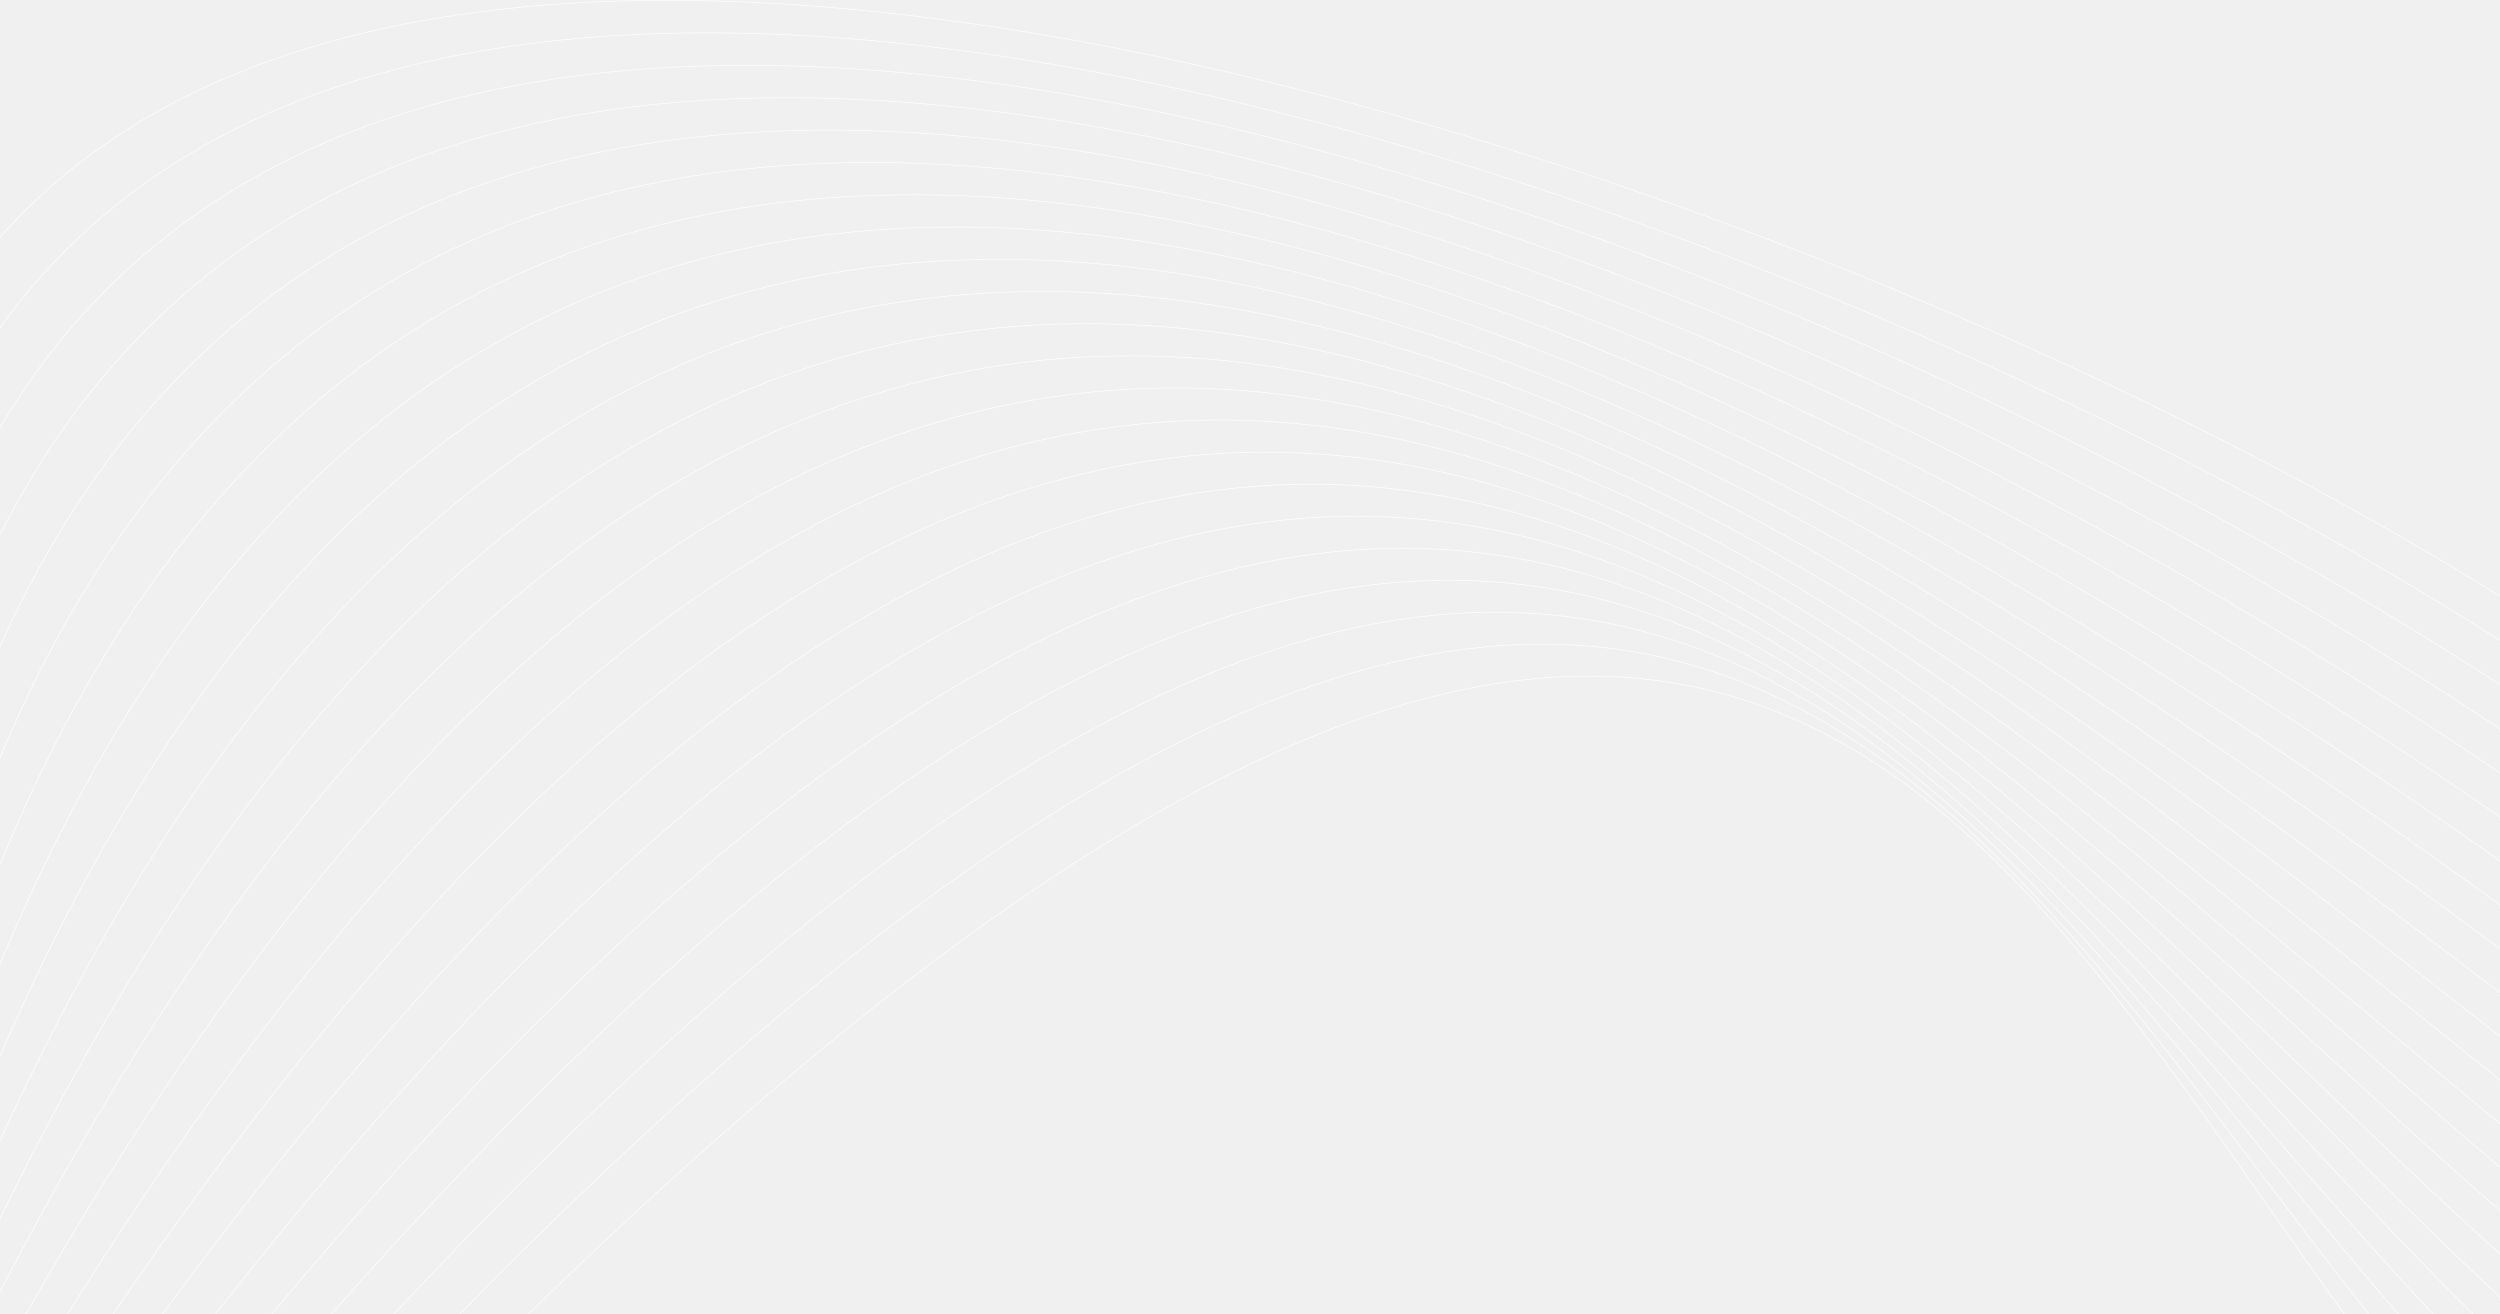
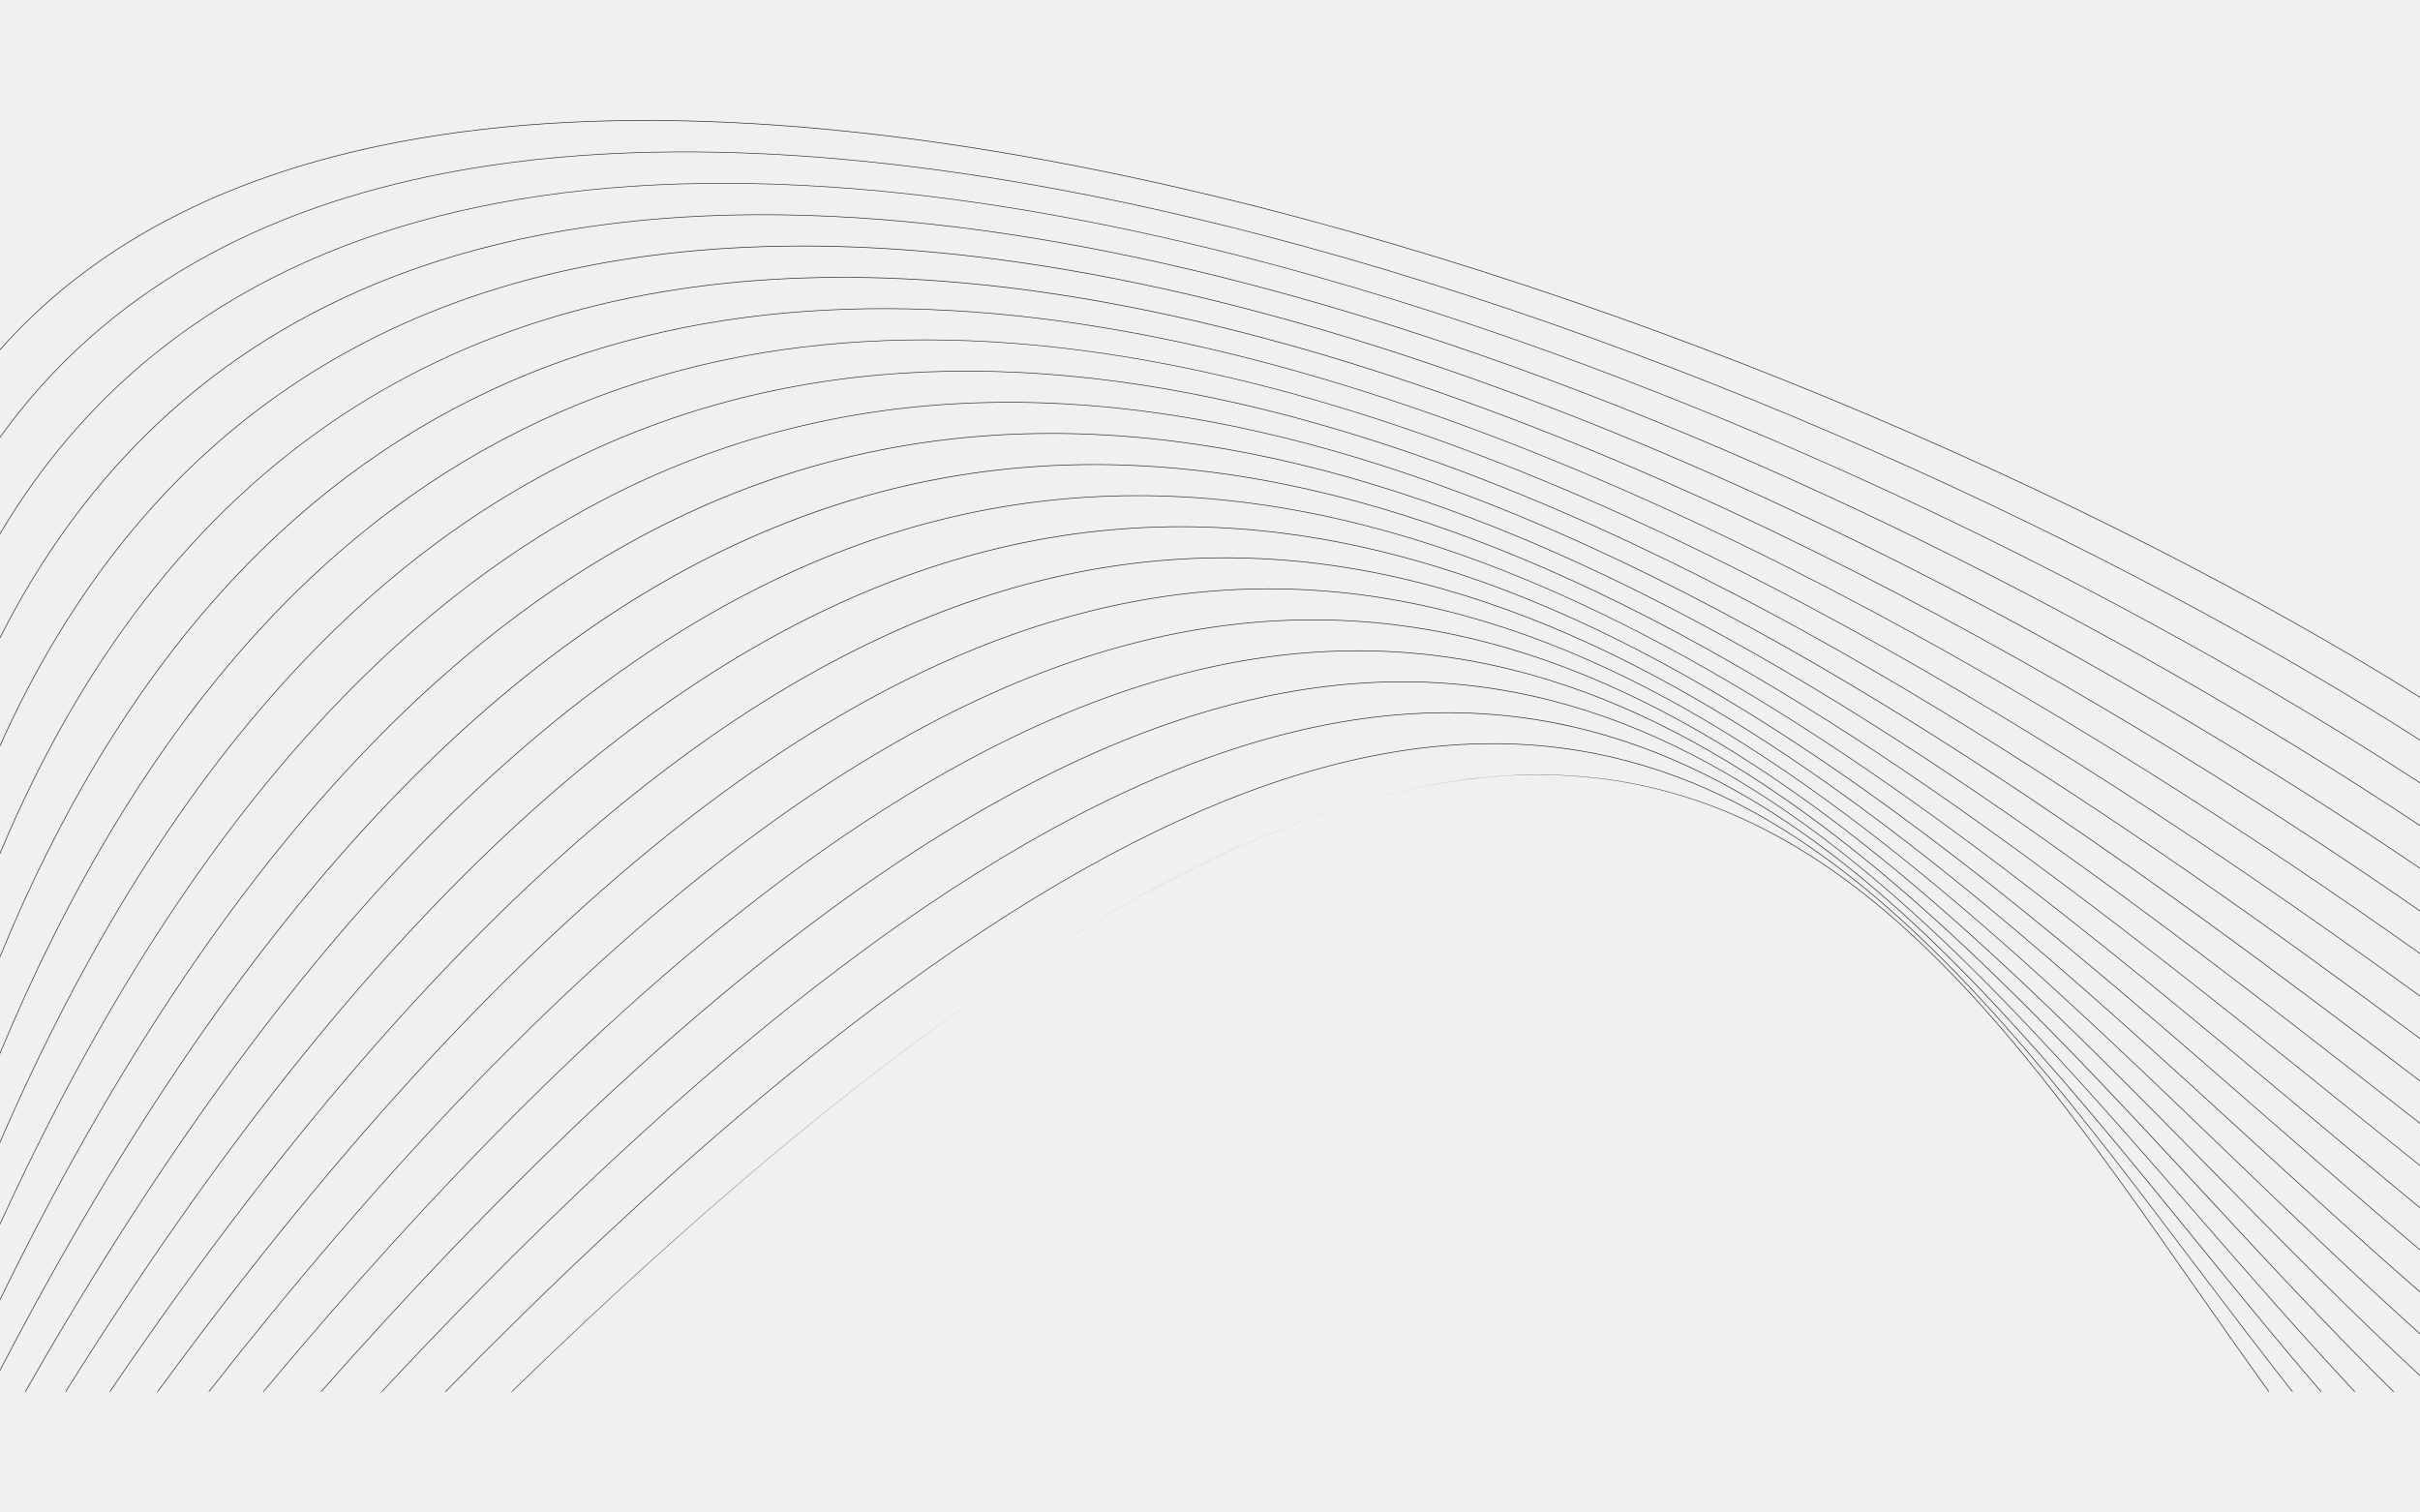
- <svg xmlns="http://www.w3.org/2000/svg" id="Layer_1" data-name="Layer 1" viewBox="0 0 9739.21 5117.96">
-   <defs>
-     <style>.cls-1{fill:#fff;}</style>
-   </defs>
-   <path class="cls-1" d="M9228.13,5299.82h-3.38c-135.58-171.71-268.52-347.49-401-522.68C8386.44,4198.94,7954,3627.07,7447.44,3229c-1167.86-917.87-2730-911.42-5653.43,2070.83h-3.7C4716.33,2314.37,6280,2308.09,7449.14,3227c506.77,398.28,939.37,970.28,1376.76,1548.63,132.89,175.72,266.24,352,402.23,524.21m115.17,0h-3.51c-173-200.8-342.5-409.29-511.82-617.54-470-578-938.41-1154.18-1475.35-1558.7-1259.26-948.67-2896.1-952.88-5814.68,2176.24h-3.61c2921-3132.32,4559.36-3128,5819.94-2178.28,537.23,404.73,1005.77,981,1475.82,1559.13C8999.86,4889.48,9169.83,5098.53,9343.3,5299.82Zm135.63,0h-3.63c-213-227.33-422.11-467.68-631.67-708.55-505.38-581-1013.5-1165-1585.94-1577.12C5903,2039,4187.42,2027.55,1293.64,5299.82h-3.56C4186.14,2024.34,5903.29,2035.89,7259.3,3012.06,7832,3424.33,8340.21,4008.53,8845.7,4589.59,9055.77,4831.06,9265.37,5072,9478.93,5299.82Zm156.26,0h-3.76c-254.88-250.76-506.22-521.95-759.32-795.06C8327.5,3917.1,7774.61,3320.51,7160.27,2899.39,5706.92,1903.17,3908.94,1889.76,1061.51,5299.82h-3.45c2849.52-3413.25,4649-3399.71,6103.77-2402.54,614.56,421.26,1167.56,1018,1712.28,1605.74C9127.8,4776.78,9379.71,5048.59,9635.19,5299.82Zm104-66.84v3.6C9464.88,4982.86,9191.7,4705,8915,4423.6,8326.25,3824.73,7721.76,3209.87,7057.39,2778,5503,1767.49,3620.06,1759.22,842.1,5299.82h-3.37c2779.89-3543.77,4664.35-3535.39,6220.15-2524,664.63,432.07,1269.23,1047,1858.11,1646C9193,4702.54,9465.55,4979.76,9739.21,5233Zm0-168.23v3.55c-252.18-226-506.34-470.71-764.76-719.46-639.14-615.26-1304.21-1255.48-2028.88-1700.19C5288.84,1632,3320,1637.89,635.92,5299.82h-3.3C3318.51,1634.74,5288.87,1628.91,6947,2646.45,7671.91,3091.31,8337.09,3731.63,8976.35,4347,9234.12,4595.13,9487.66,4839.19,9739.21,5064.75Zm0-168.68v3.51c-224.79-195.52-453.32-404.56-686.34-617.71-697-637.54-1434.25-1311.92-2232-1771.55C5062,1496.82,3008.57,1527.82,443.55,5299.82h-3.21C3007,1524.73,5061.91,1493.76,6822.29,2508.08c798,459.8,1535.35,1134.28,2232.43,1771.91C9287.12,4492.56,9515,4701,9739.21,4896.07Zm0-169.08v3.45c-191.1-161.49-386.34-331.89-585.74-505.91-763.35-666.22-1587.7-1385.67-2474.3-1862.32C4819.63,1362.49,2685.86,1431.06,265.63,5299.82H262.5c2421.66-3871.81,4557-3940.37,6418-2939.88,886.86,476.79,1711.34,1196.35,2474.8,1862.67C9354,4396.08,9548.68,4566,9739.21,4727Zm0-169.47v3.42c-149.66-123-302.67-251-458.84-381.59C8441.43,3477.67,7510.91,2699.39,6516,2204,4559.27,1229.85,2353.07,1350.29,103.34,5299.82h-3.08c2251-3952.56,4458.78-4073,6416.92-3098.1,995.23,495.5,1925.9,1273.89,2764.95,1975.67C9437.69,4307.49,9590.11,4435,9739.21,4557.52Zm0-169.81v3.38q-147.43-118-300.08-241.18C8515.6,3406,7454.23,2551.11,6326.85,2036,4292.6,1106.52,2043.14,1284,0,5216.6v-5.83C2043.44,1280.85,4293.27,1104,6328,2033.65,7455.69,2548.92,8517.21,3404,9440.86,4147.92Q9592.57,4270.11,9739.21,4387.71Zm0-170.12v3.34q-50.47-39.35-101.68-79.31c-1015.1-792-2239.93-1747.7-3529.87-2282.62C4041,1002,1807,1225.68,0,4932.7v-6.11c1807.44-3704,4041.68-3927.17,6108.71-3070C7399,2391.67,8624,3347.46,9639.22,4139.59Q9689.56,4178.88,9739.21,4217.59Zm0-170.42v3.31c-1086-825.83-2458.72-1846.69-3884.69-2375.91C3774.76,902.69,1581.73,1177.22,0,4628.06v-6.35C1582.33,1174.14,3775.49,900.18,5855.48,1672.14,7281.12,2201.25,8653.38,3221.46,9739.21,4047.17Zm0-170.71v3.29C8593.82,3029.52,7093.79,1983.91,5564.28,1485,3495.43,810.16,1372.57,1136.23,0,4299v-6.7C1373.36,1133.09,3496.22,807.68,5565.12,1482.53,7094.34,1981.34,8593.88,3026.35,9739.21,3876.46Zm0-170.92v3.24C8413.35,2747.36,6567.75,1551.2,4777,1181.68,2906.39,795.7,1095.75,1312.31,0,3941v-6.91C1096.61,1309,2907.1,793.19,4777.55,1179.14,6568.1,1548.6,8413.25,2744.16,9739.21,3705.54Zm0-171.18v3.23C8388,2579.74,6453.49,1404.47,4610.39,1048.81,2748,689.43,979.1,1167.23,0,3552.35v-6.95C980.15,1164,2748.83,686.93,4610.92,1046.26,6453.76,1401.88,8387.82,2576.57,9739.21,3534.36Zm0-171.4v3.21c-1373-952.08-3390.3-2103-5281.84-2447.78-737.48-134.42-1455.81-146.3-2109.31,24S1106,1464.91,627.78,2058.91C389.12,2355.38,178,2712.07,0,3136.35v-6.9c177.55-421.9,388-776.87,625.65-1072.14,478.58-594.48,1067.73-947.11,1721.71-1117.48s1372.65-158.48,2110.5-24C6349.15,1260.58,8366,2411,9739.21,3363Zm0-171.62v3.17C8275,2200.65,6032.76,1008.13,4014.44,743.68,3322.15,653,2656.23,671.46,2057.14,844.62S925.88,1345.55,500.89,1873.47C311.42,2108.83,143.27,2384,0,2702.94v-6.57c142.82-316.81,310.25-590.33,498.77-824.5,425.35-528.37,958.05-856.45,1557.61-1029.75s1265.76-191.77,1958.42-101C6032.9,1005.54,8274.7,2197.5,9739.21,3191.34Zm0-171.84v3.17c-1064-707.41-2561.45-1506-4084.44-1995.89C4516.79,660.72,3364.58,467,2368.33,612.49c-996,145.45-1836.2,630-2350.32,1620.41q-9.09,17.49-18,35.21v-5.92q7.76-15.29,15.6-30.44C530.17,1240.45,1371.05,755.49,2367.94,609.92c996.68-145.53,2149.32,48.23,3287.68,414.41C7178.14,1514.08,8675.08,2312.25,9739.21,3019.5Zm0-172v3.13c-1137.36-741-2794.16-1571.4-4446.82-2039.37C4167.17,492.67,3043.93,342.07,2088,502.12,1206.48,649.72,467.24,1061.56,0,1849.51v-5.22C467.8,1058.14,1206.71,647,2087.58,499.56c956.34-160.12,2080-9.49,3205.56,309.23C6945.35,1276.62,8601.68,2106.63,9739.21,2847.52Zm0-172.17v3.13C8526.32,1903.62,6696.55,1043.1,4912.76,603.93,3806,331.46,2717.09,221.18,1804.33,394.23,1054.86,536.31,424.22,869.5,0,1460.72v-4.57C424.61,866.25,1055,533.64,1803.82,391.67,2717,218.55,3806.35,328.84,4913.42,601.41,6696.76,1040.47,8526.07,1900.62,9739.21,2675.35Zm0-172.3v3.09c-1289.27-808-3303.55-1695.74-5216.59-2099.6C3439.2,177.82,2388.33,104.3,1520.18,288.37,903.16,419.2,378.49,680.21,0,1108.08v-4C378.72,677.11,903.12,416.53,1519.61,285.83,2388.16,101.67,3439.43,175.2,4523.18,404,6435.81,807.76,8449.62,1695.12,9739.21,2503.05ZM2057.6,5299.82c2912.82-2836.3,4405.92-2855.17,5488.16-1970.27C8026,3722.25,8425.33,4292.8,8832,4873.86c99.49,142.17,199.44,285,301.12,426h-3.29c-101.32-140.51-200.91-282.82-300.07-424.5C8423.19,4294.4,8024,3724,7544,3331.54c-1081-883.85-2572.56-864.83-5482.65,1968.28Z" transform="translate(0 -181.87)" />
+ <svg xmlns="http://www.w3.org/2000/svg" version="1.1" id="Layer_1" x="0px" y="0px" viewBox="0 0 8192 5118" style="enable-background:new 0 0 8192 5118;" xml:space="preserve">
+   <style type="text/css">
+ 	.st0{fill:#2D2D2D;}
+ </style>
+   <path class="st0" d="M7762.1,4711.4h-2.8c-114-144.4-225.9-292.3-337.3-439.6c-367.8-486.3-731.6-967.4-1157.7-1302.2  C5282,2197.5,3968,2203,1509,4711.4h-3.1C3967.1,2200.3,5282.3,2195,6265.7,2967.9c426.3,335,790.1,816.1,1158,1302.6  C7535.6,4418.3,7647.7,4566.6,7762.1,4711.4 M7859,4711.4h-3c-145.5-168.9-288.1-344.3-430.5-519.4  c-395.3-486.2-789.3-970.8-1241-1311.1c-1059.2-798-2436-801.5-4890.9,1830.5h-3c2457-2634.7,3835-2631.1,4895.4-1832.2  c451.9,340.4,846,825.2,1241.4,1311.4C7570.1,4366.3,7713.1,4542.1,7859,4711.4L7859,4711.4z M7973.1,4711.4h-3.1  c-179.2-191.2-355.1-393.4-531.3-596c-425.1-488.7-852.5-979.9-1334-1326.6C4965.2,1968.6,3522.2,1959,1088.1,4711.4h-3  c2436-2755.1,3880.3-2745.4,5020.9-1924.3c481.7,346.8,909.2,838.2,1334.4,1326.9C7617.1,4317.1,7793.4,4519.8,7973.1,4711.4  L7973.1,4711.4z M8104.5,4711.4h-3.2c-214.4-210.9-425.8-439-638.7-668.8c-458.1-494.3-923.1-996.1-1439.9-1350.4  c-1222.5-838-2734.8-849.2-5129.9,2019.1H890c2396.8-2871,3910.4-2859.6,5134.1-2020.9c516.9,354.3,982.1,856.3,1440.3,1350.6  C7677.7,4271.5,7889.6,4500.1,8104.5,4711.4L8104.5,4711.4z M8192,4655.2v3c-230.7-213.4-460.5-447.1-693.3-683.8  C7003.5,3470.7,6495,2953.5,5936.2,2590.2c-1307.5-850-2891.3-856.9-5227.9,2121.2h-2.8c2338.3-2980.8,3923.4-2973.7,5232-2123  c559,363.4,1067.6,880.7,1562.9,1384.5C7732.6,4209,7961.8,4442.2,8192,4655.2L8192,4655.2z M8192,4513.7v3  c-212.1-190.1-425.9-395.9-643.3-605.2c-537.6-517.5-1097-1056-1706.6-1430.1c-1393.5-855.2-3049.6-850.2-5307.3,2230h-2.8  c2259.2-3082.8,3916.5-3087.7,5311.3-2231.8c609.7,374.2,1169.3,912.8,1707,1430.4C7767.2,4118.7,7980.4,4324,8192,4513.7  L8192,4513.7z M8192,4371.8v3c-189.1-164.5-381.3-340.3-577.3-519.6c-586.3-536.3-1206.4-1103.5-1877.4-1490.1  c-1479.4-852.5-3206.6-826.4-5364.2,2346.3h-2.7C2529.3,1536.1,4257.8,1510,5738.5,2363.2c671.2,386.8,1291.4,954.1,1877.8,1490.4  C7811.7,4032.4,8003.4,4207.7,8192,4371.8L8192,4371.8z M8192,4229.6v2.9c-160.7-135.8-325-279.2-492.7-425.5  c-642.1-560.4-1335.5-1165.5-2081.2-1566.5C4054,1399.6,2259.2,1457.3,223.4,4711.4h-2.6C2257.7,1454.7,4053.9,1397,5619.2,2238.6  c746,401,1439.5,1006.3,2081.6,1566.8C7868,3951.3,8031.7,4094.2,8192,4229.6L8192,4229.6z M8192,4087.1v2.9  c-125.9-103.5-254.6-211.1-385.9-321c-705.6-590.2-1488.3-1244.9-2325.2-1661.6C3835,1288,1979.3,1389.3,86.9,4711.4h-2.6  c1893.4-3324.6,3750.4-3425.9,5397.5-2605.9C6319,2522.3,7101.8,3177,7807.5,3767.3C7938.4,3876.7,8066.6,3984,8192,4087.1  L8192,4087.1z M8192,3944.2v2.8c-82.7-66.2-166.8-133.8-252.4-202.9C7162.8,3118.5,6270,2399.4,5321.7,1966.1  C3610.7,1184.3,1718.6,1333.6,0,4641.4v-4.9c1718.8-3305.6,3611.2-3454.4,5322.7-2672.4c948.5,433.4,1841.4,1152.7,2618.3,1778.4  C8026.1,3811,8109.8,3878.3,8192,3944.2L8192,3944.2z M8192,3801.1v2.8c-28.3-22.1-56.8-44.3-85.5-66.7  c-853.8-666.2-1884.1-1470.1-2969.1-1920C3399,1096.4,1519.9,1284.5,0,4402.6v-5.1c1520.3-3115.6,3399.6-3303.3,5138.3-2582.3  c1085.3,450.1,2115.7,1254,2969.6,1920.3C8136.1,3757.5,8164.2,3779.4,8192,3801.1L8192,3801.1z M8192,3657.8v2.8  c-913.5-694.6-2068.1-1553.3-3267.6-1998.5C3175.1,1012.8,1330.4,1243.8,0,4146.4v-5.3c1331-2899.9,3175.7-3130.3,4925.3-2481  C6124.4,2105.1,7278.7,2963.2,8192,3657.8L8192,3657.8z M8192,3514.2v2.8c-963.4-715.2-2225.1-1594.7-3511.7-2014.3  C2940.1,935,1154.5,1209.3,0,3869.6v-5.6c1155.2-2657.3,2940.8-2931,4681-2363.4C5967.3,1920.1,7228.6,2799.1,8192,3514.2  L8192,3514.2z M8192,3370.4v2.7c-1115.2-808.7-2667.6-1814.8-4173.9-2125.7C2444.7,922.8,921.7,1357.4,0,3568.5v-5.8  C922.4,1354.6,2445.3,920.7,4018.6,1245.4C5524.7,1556.1,7076.7,2561.8,8192,3370.4L8192,3370.4z M8192,3226.4v2.7  c-1136.5-805.7-2763.7-1794.3-4314-2093.4C2311.4,833.5,823.6,1235.4,0,3241.6v-5.8C824.4,1232.6,2312.1,831.4,3878.4,1133.6  C5428.5,1432.7,7055.3,2420.8,8192,3226.4L8192,3226.4z M8192,3082.3v2.7c-1154.9-800.8-2851.7-1768.9-4442.7-2058.9  C3128.9,913,2524.7,903,1975,1046.2S930.3,1485.7,528,1985.4c-200.7,249.4-378.3,549.4-528,906.3v-5.8  C149.3,2531,326.4,2232.4,526.3,1984c402.6-500,898.1-796.6,1448.2-940s1154.6-133.3,1775.2-20.2  C5340.5,1313.9,7036.9,2281.5,8192,3082.3L8192,3082.3z M8192,2937.9v2.7c-1231.6-836-3117.6-1839.1-4815.3-2061.5  c-582.3-76.3-1142.4-60.7-1646.4,84.9s-951.5,421.4-1309,865.4c-159.4,198-300.8,429.4-421.3,697.7v-5.5  C120.1,2255.1,261,2025,419.5,1828c357.8-444.4,805.9-720.4,1310.2-866.2s1064.7-161.3,1647.3-85  C5074.5,1099.3,6960.1,2101.9,8192,2937.9L8192,2937.9z M8192,2793.4v2.7c-895-595-2154.5-1266.8-3435.6-1678.8  c-957.2-307.9-1926.3-470.9-2764.3-348.5c-837.8,122.3-1544.5,529.9-1976.9,1363c-5.1,9.8-10.1,19.7-15.1,29.6v-5  c4.4-8.6,8.7-17.1,13.1-25.6C445.9,1296.9,1153.2,889,1991.8,766.6c838.3-122.4,1807.9,40.6,2765.4,348.6  C6037.8,1527.1,7296.9,2198.5,8192,2793.4L8192,2793.4z M8192,2648.7v2.6c-956.7-623.3-2350.3-1321.8-3740.4-1715.4  c-946.4-268-1891.2-394.7-2695.3-260C1014.8,800.1,393,1146.5,0,1809.2v-4.4C393.5,1143.6,1015,797.8,1755.9,673.8  c804.4-134.7,1749.6-8,2696.3,260.1C5842,1327.4,7235.2,2025.5,8192,2648.7L8192,2648.7z M8192,2503.9v2.6  c-1020.2-651.8-2559.3-1375.6-4059.7-1745c-930.9-229.2-1846.9-321.9-2614.6-176.4C887.3,704.7,356.8,984.9,0,1482.2v-3.8  c357.2-496.2,887.4-776,1517.3-895.4c768.1-145.6,1684.4-52.8,2615.6,176.4C5632.9,1128.7,7171.6,1852.2,8192,2503.9L8192,2503.9z   M8192,2359v2.6c-1084.5-679.6-2778.7-1426.3-4387.9-1766c-911.3-192.4-1795.2-254.2-2525.4-99.4C759.7,606.2,318.4,825.7,0,1185.6  v-3.4C318.6,823.1,759.6,603.9,1278.2,494c730.6-154.9,1614.8-93.1,2526.4,99.4C5413.4,933,7107.3,1679.4,8192,2359L8192,2359z   M1730.7,4711.4c2453.5-2383.6,3709-2399.7,4616.3-1657.3c403.9,330.3,739.8,810.2,1081.9,1299c83.7,119.6,167.8,239.7,253.3,358.3  h-2.8c-85.2-118.2-169-237.9-252.4-357.1c-342-488.7-677.8-968.5-1081.5-1298.6c-909.3-743.4-2163.9-727.4-4611.7,1655.6  L1730.7,4711.4z" />
</svg>
